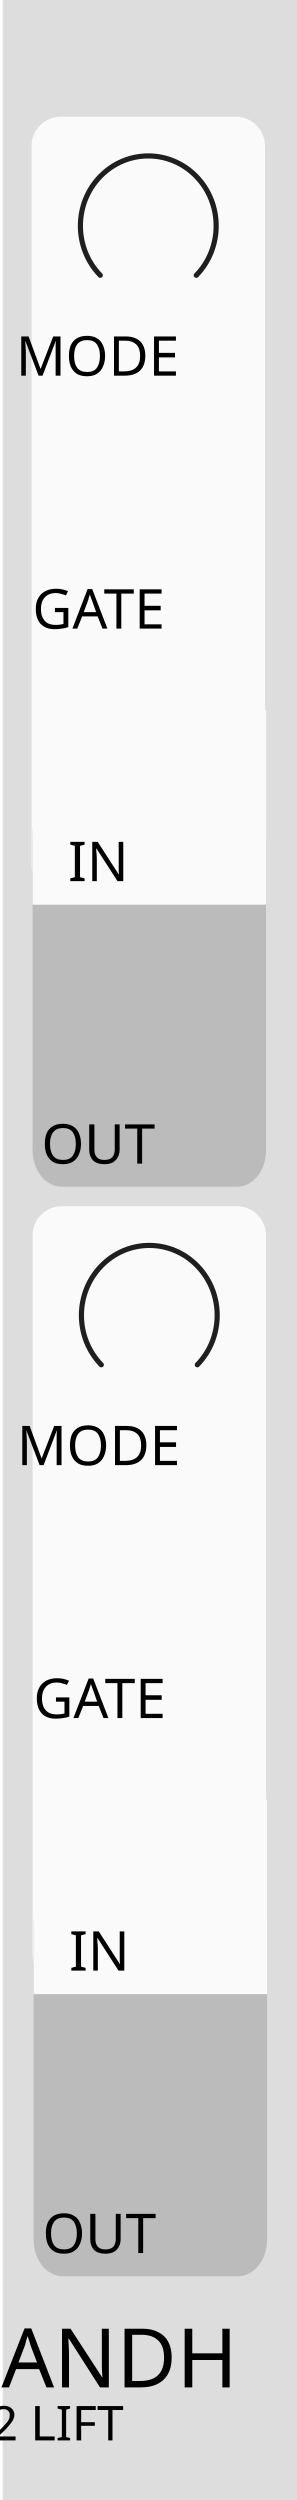
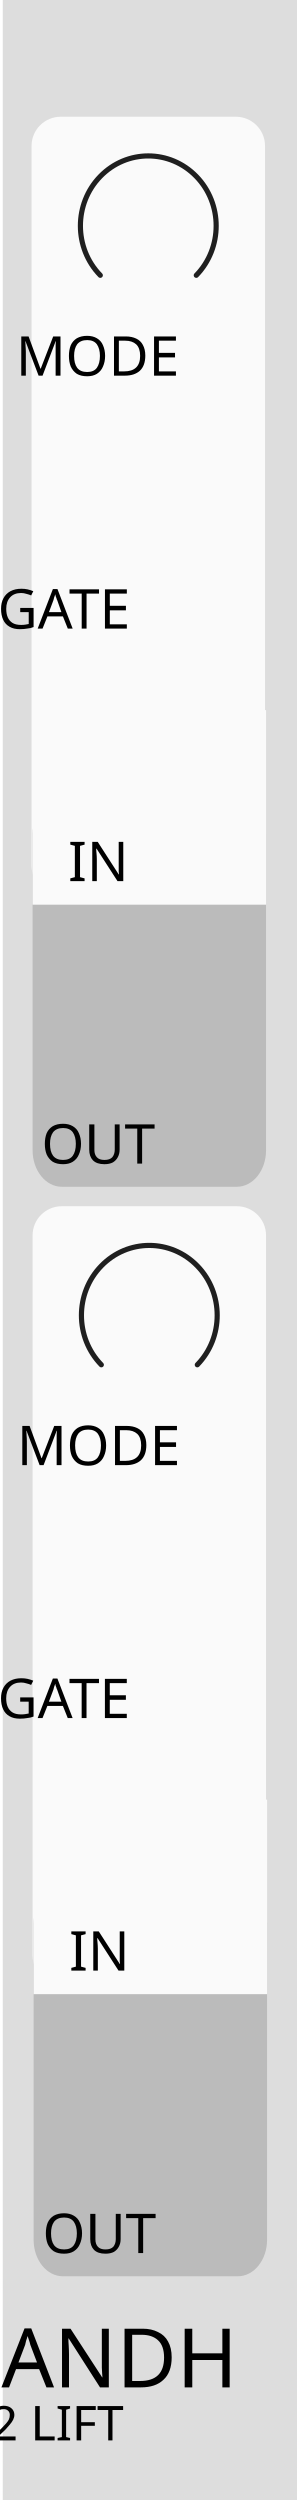
<svg xmlns="http://www.w3.org/2000/svg" width="15.24mm" height="128.5mm" viewBox="0 0 15.24 128.5" version="1.1" id="svg5">
  <defs id="defs2" />
  <g id="layer1">
    <rect style="fill:#dddddd;stroke-width:0.185" id="rect4302" width="15.244" height="128.504" x="0.142" y="1.6577559e-08" />
    <text xml:space="preserve" style="font-size:2.469px;line-height:1.25;font-family:Calibri;-inkscape-font-specification:Calibri;text-align:center;text-anchor:middle;stroke-width:0.265" x="4.542" y="125.436" id="text8544-7-0-8-5-9">
      <tspan id="tspan8542-4-9-1-8-6" style="font-style:normal;font-variant:normal;font-weight:300;font-stretch:normal;font-size:2.469px;font-family:Calibri;-inkscape-font-specification:'Calibri Light';text-align:center;text-anchor:middle;stroke-width:0.265" x="4.542" y="125.436">2 LIFT</tspan>
    </text>
    <text xml:space="preserve" style="font-size:4.233px;line-height:1.25;font-family:Calibri;-inkscape-font-specification:Calibri;text-align:center;letter-spacing:0px;text-anchor:middle;stroke-width:0.265" x="7.737" y="122.71" id="text8544-7-0-8-5">
      <tspan id="tspan8542-4-9-1-8" style="font-style:normal;font-variant:normal;font-weight:300;font-stretch:normal;font-size:4.233px;font-family:Calibri;-inkscape-font-specification:'Calibri Light';text-align:center;text-anchor:middle;stroke-width:0.265" x="7.737" y="122.71">SANDH</tspan>
    </text>
    <g id="g1079-7" transform="translate(0.05269098,56)">
      <rect style="fill:#fafafa;stroke-width:0.265" id="rect10313-5-0" width="12" height="40" x="1.622" y="6" rx="1.5" ry="1.5" />
      <path d="m 5.155,14.15 a 3.489,3.594 0 1 1 4.934,0" fill="none" stroke="#1f1f1f" stroke-linecap="round" stroke-linejoin="round" id="path66-2" style="display:inline;stroke-width:0.265" />
      <rect style="fill:#bbbbbb;fill-opacity:1;stroke-width:0.265" id="rect10313-6-1-7" width="12" height="20" x="1.675" y="41" rx="1.5" ry="1.875" />
      <rect style="fill:#fafafa;stroke:#00a6a9;stroke-width:0" id="rect28033-3-0" width="12" height="10" x="1.675" y="36.5" />
      <text xml:space="preserve" style="font-size:2.822px;line-height:1.25;font-family:Calibri;-inkscape-font-specification:Calibri;text-align:center;text-anchor:middle;fill:#010101;fill-opacity:1;stroke-width:0.265" x="7.617" y="59.809" id="text8544-7-1-9-8-3">
        <tspan id="tspan8542-4-1-8-5-2" style="font-size:2.822px;text-align:center;text-anchor:middle;fill:#010101;fill-opacity:1;stroke-width:0.265" x="7.617" y="59.809">OUT</tspan>
      </text>
-       <text xml:space="preserve" style="font-size:2.822px;line-height:1.25;font-family:Calibri;-inkscape-font-specification:Calibri;text-align:center;text-anchor:middle;stroke-width:0.265" x="7.634" y="32.308" id="text8544-7-1-5-7-3-0">
-         <tspan id="tspan8542-4-1-85-3-5-4" style="font-size:2.822px;text-align:center;text-anchor:middle;stroke-width:0.265" x="7.634" y="32.308">GATE</tspan>
+       <text xml:space="preserve" style="font-size:2.822px;line-height:1.25;font-family:Calibri;-inkscape-font-specification:Calibri;text-align:center;text-anchor:middle;stroke-width:0.265" x="5.795" y="32.308" id="text8544-7-1-5-7-3-0">
+         <tspan id="tspan8542-4-1-85-3-5-4" style="font-size:2.822px;text-align:center;text-anchor:middle;stroke-width:0.265" x="5.795" y="32.308">GATE</tspan>
      </text>
      <text xml:space="preserve" style="font-size:2.822px;line-height:1.25;font-family:Calibri;-inkscape-font-specification:Calibri;text-align:center;text-anchor:middle;stroke-width:0.265" x="7.578" y="19.309" id="text8544-7-1-5-2-7-7-6-0">
        <tspan id="tspan8542-4-1-85-0-0-9-5-9" style="font-size:2.822px;text-align:center;text-anchor:middle;stroke-width:0.265" x="7.578" y="19.309">MODE</tspan>
      </text>
      <text xml:space="preserve" style="font-size:2.822px;line-height:1.25;font-family:Calibri;-inkscape-font-specification:Calibri;text-align:center;text-anchor:middle;stroke-width:0.265" x="7.622" y="45.291" id="text8544-7-1-5-2-2-3-0">
        <tspan id="tspan8542-4-1-85-0-4-9-8" style="font-size:2.822px;text-align:center;text-anchor:middle;stroke-width:0.265" x="7.622" y="45.291">IN</tspan>
      </text>
    </g>
    <g id="g1079-7-4">
      <rect style="fill:#fafafa;stroke-width:0.265" id="rect10313-5-0-2" width="12" height="40" x="1.622" y="6" rx="1.5" ry="1.5" />
-       <path d="m 5.155,14.15 a 3.489,3.594 0 1 1 4.934,0" fill="none" stroke="#1f1f1f" stroke-linecap="round" stroke-linejoin="round" id="path66-2-1" style="display:inline;stroke-width:0.265" />
      <rect style="fill:#bbbbbb;fill-opacity:1;stroke-width:0.265" id="rect10313-6-1-7-4" width="12" height="20" x="1.675" y="41" rx="1.5" ry="1.875" />
      <rect style="fill:#fafafa;stroke:#00a6a9;stroke-width:0" id="rect28033-3-0-2" width="12" height="10" x="1.675" y="36.5" />
+       <path d="m 5.155,14.15 a 3.489,3.594 0 1 1 4.934,0" fill="none" stroke="#1f1f1f" stroke-linecap="round" stroke-linejoin="round" id="path66-2-1" style="display:inline;stroke-width:0.265" />
      <text xml:space="preserve" style="font-size:2.822px;line-height:1.25;font-family:Calibri;-inkscape-font-specification:Calibri;text-align:center;text-anchor:middle;fill:#010101;fill-opacity:1;stroke-width:0.265" x="7.617" y="59.809" id="text8544-7-1-9-8-3-7">
        <tspan id="tspan8542-4-1-8-5-2-8" style="font-size:2.822px;text-align:center;text-anchor:middle;fill:#010101;fill-opacity:1;stroke-width:0.265" x="7.617" y="59.809">OUT</tspan>
      </text>
-       <text xml:space="preserve" style="font-size:2.822px;line-height:1.25;font-family:Calibri;-inkscape-font-specification:Calibri;text-align:center;text-anchor:middle;stroke-width:0.265" x="7.634" y="32.308" id="text8544-7-1-5-7-3-0-8">
-         <tspan id="tspan8542-4-1-85-3-5-4-6" style="font-size:2.822px;text-align:center;text-anchor:middle;stroke-width:0.265" x="7.634" y="32.308">GATE</tspan>
+       <text xml:space="preserve" style="font-size:2.822px;line-height:1.25;font-family:Calibri;-inkscape-font-specification:Calibri;text-align:center;text-anchor:middle;stroke-width:0.265" x="5.848" y="32.308" id="text8544-7-1-5-7-3-0-8">
+         <tspan id="tspan8542-4-1-85-3-5-4-6" style="font-size:2.822px;text-align:center;text-anchor:middle;stroke-width:0.265" x="5.848" y="32.308">GATE</tspan>
      </text>
      <text xml:space="preserve" style="font-size:2.822px;line-height:1.25;font-family:Calibri;-inkscape-font-specification:Calibri;text-align:center;text-anchor:middle;stroke-width:0.265" x="7.578" y="19.309" id="text8544-7-1-5-2-7-7-6-0-2">
        <tspan id="tspan8542-4-1-85-0-0-9-5-9-6" style="font-size:2.822px;text-align:center;text-anchor:middle;stroke-width:0.265" x="7.578" y="19.309">MODE</tspan>
      </text>
      <text xml:space="preserve" style="font-size:2.822px;line-height:1.25;font-family:Calibri;-inkscape-font-specification:Calibri;text-align:center;text-anchor:middle;stroke-width:0.265" x="7.622" y="45.291" id="text8544-7-1-5-2-2-3-0-5">
        <tspan id="tspan8542-4-1-85-0-4-9-8-0" style="font-size:2.822px;text-align:center;text-anchor:middle;stroke-width:0.265" x="7.622" y="45.291">IN</tspan>
      </text>
    </g>
  </g>
</svg>
